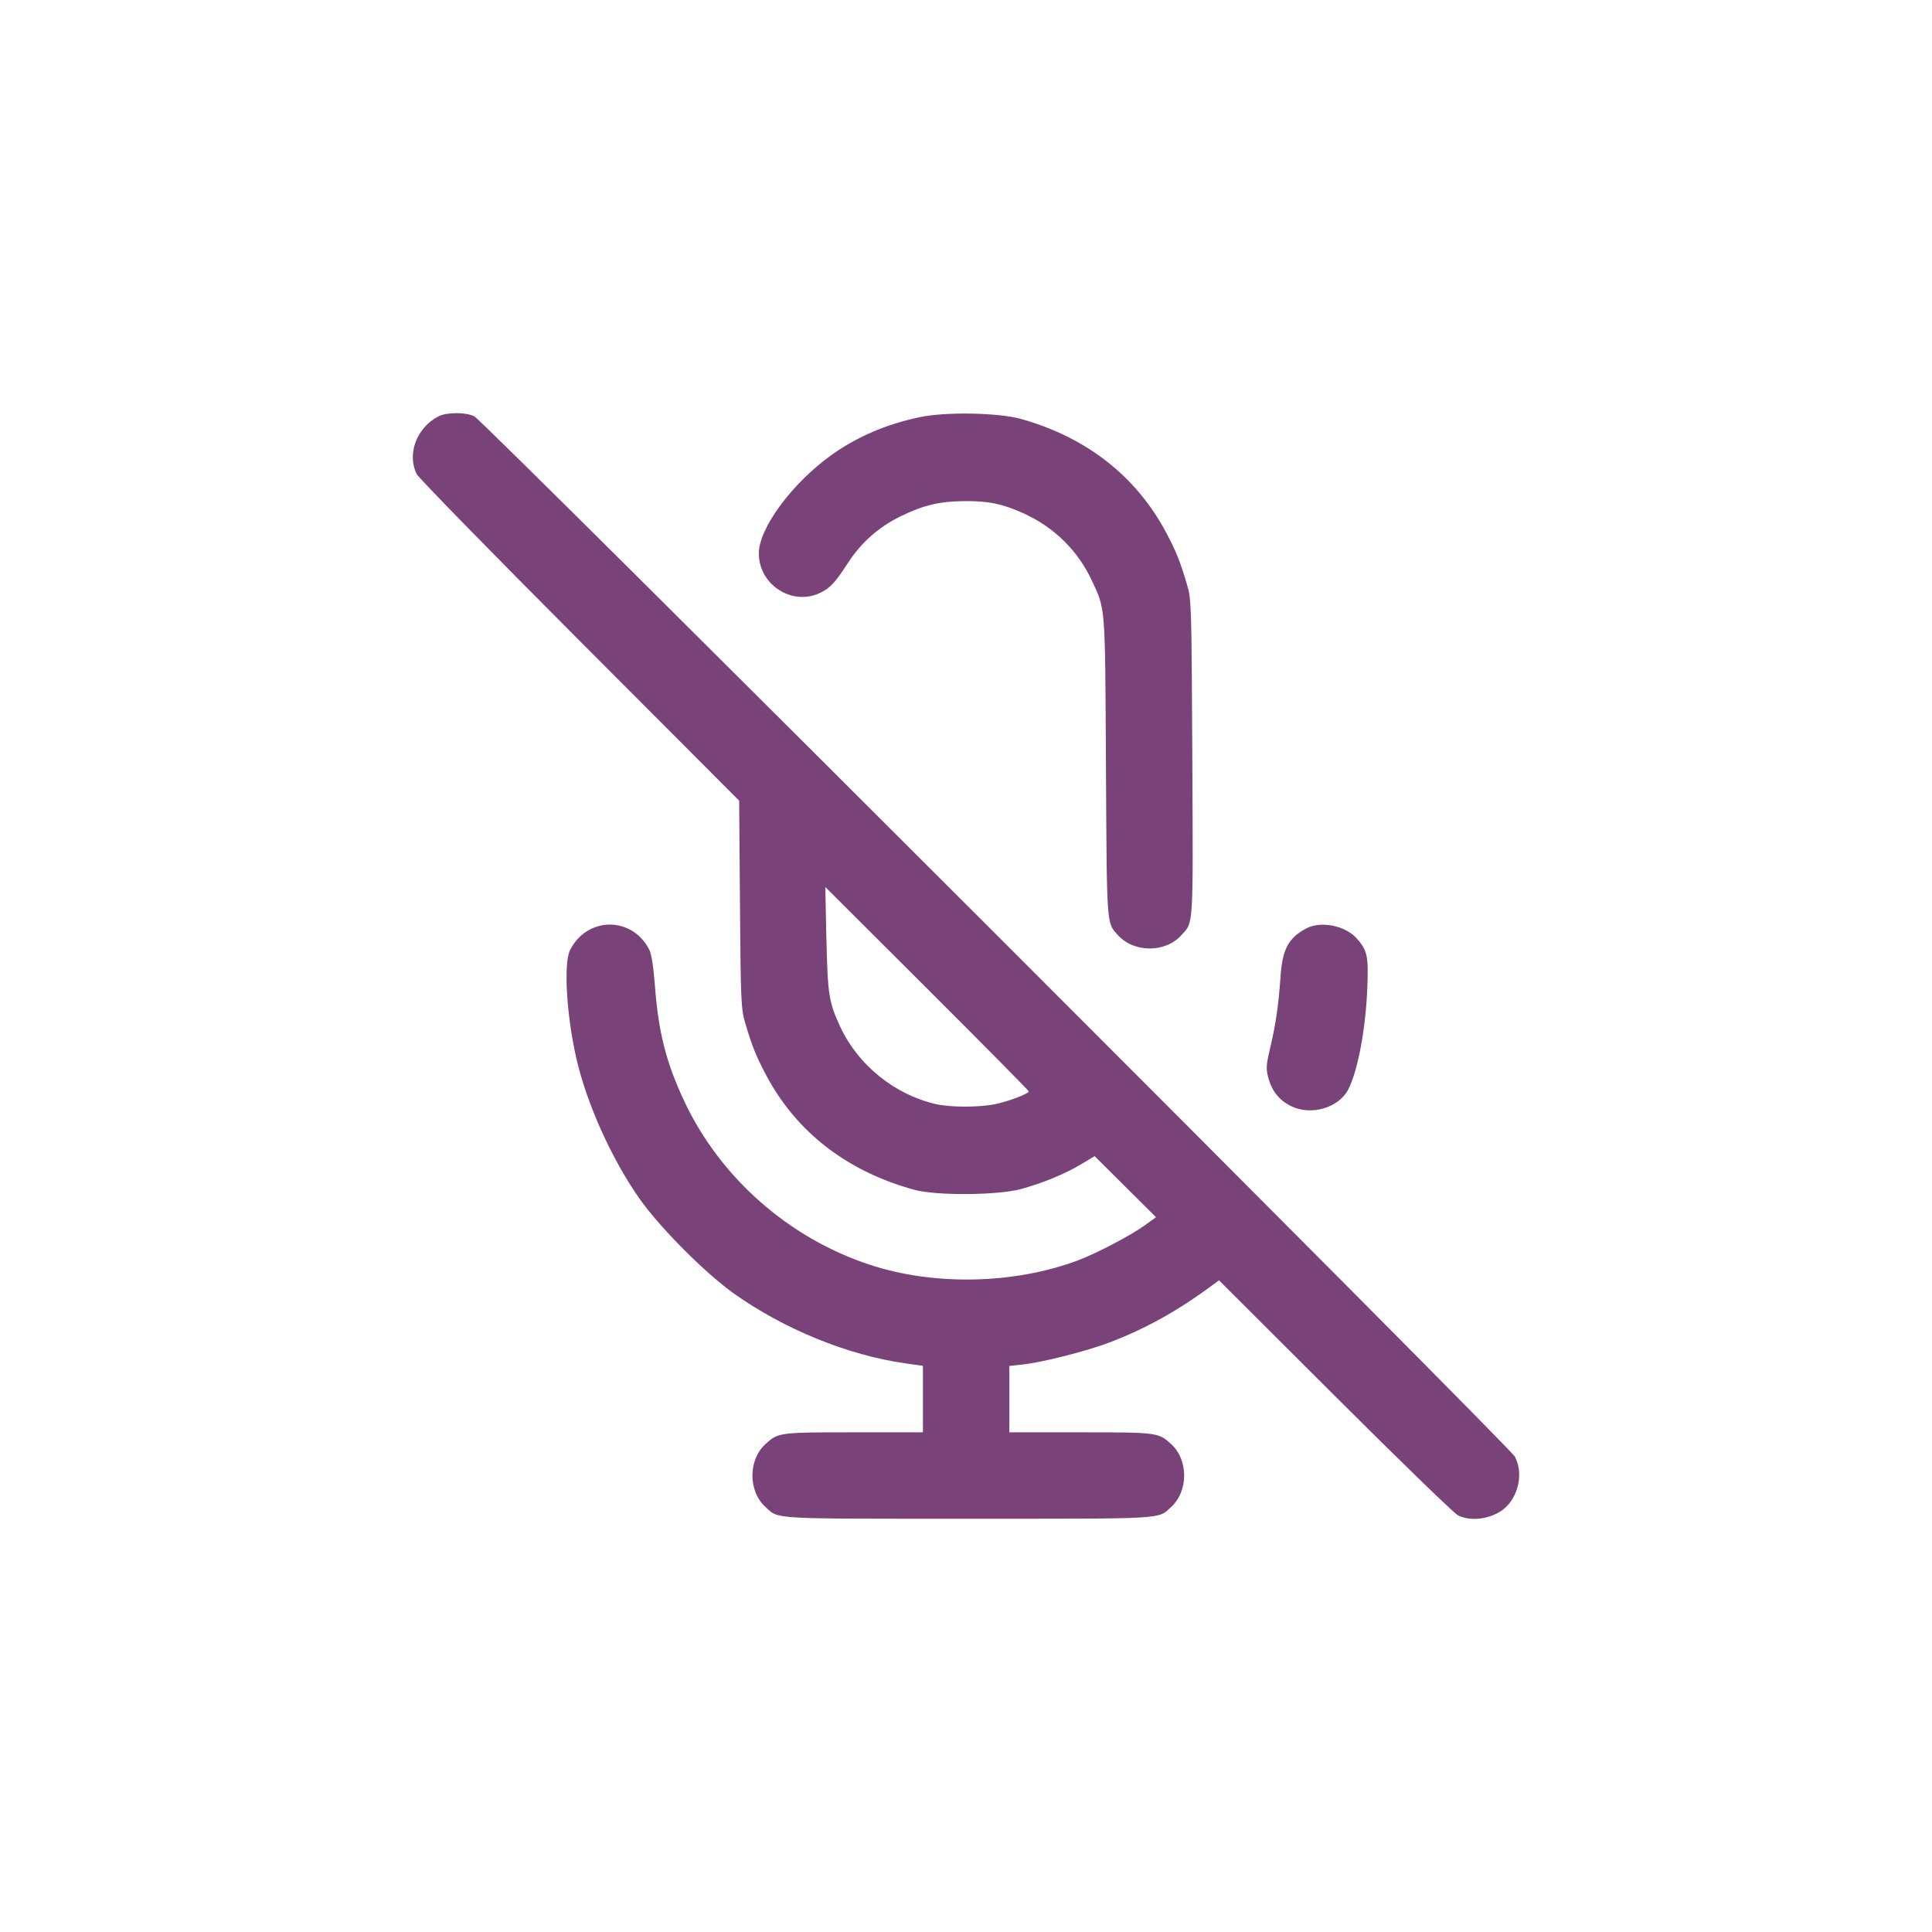
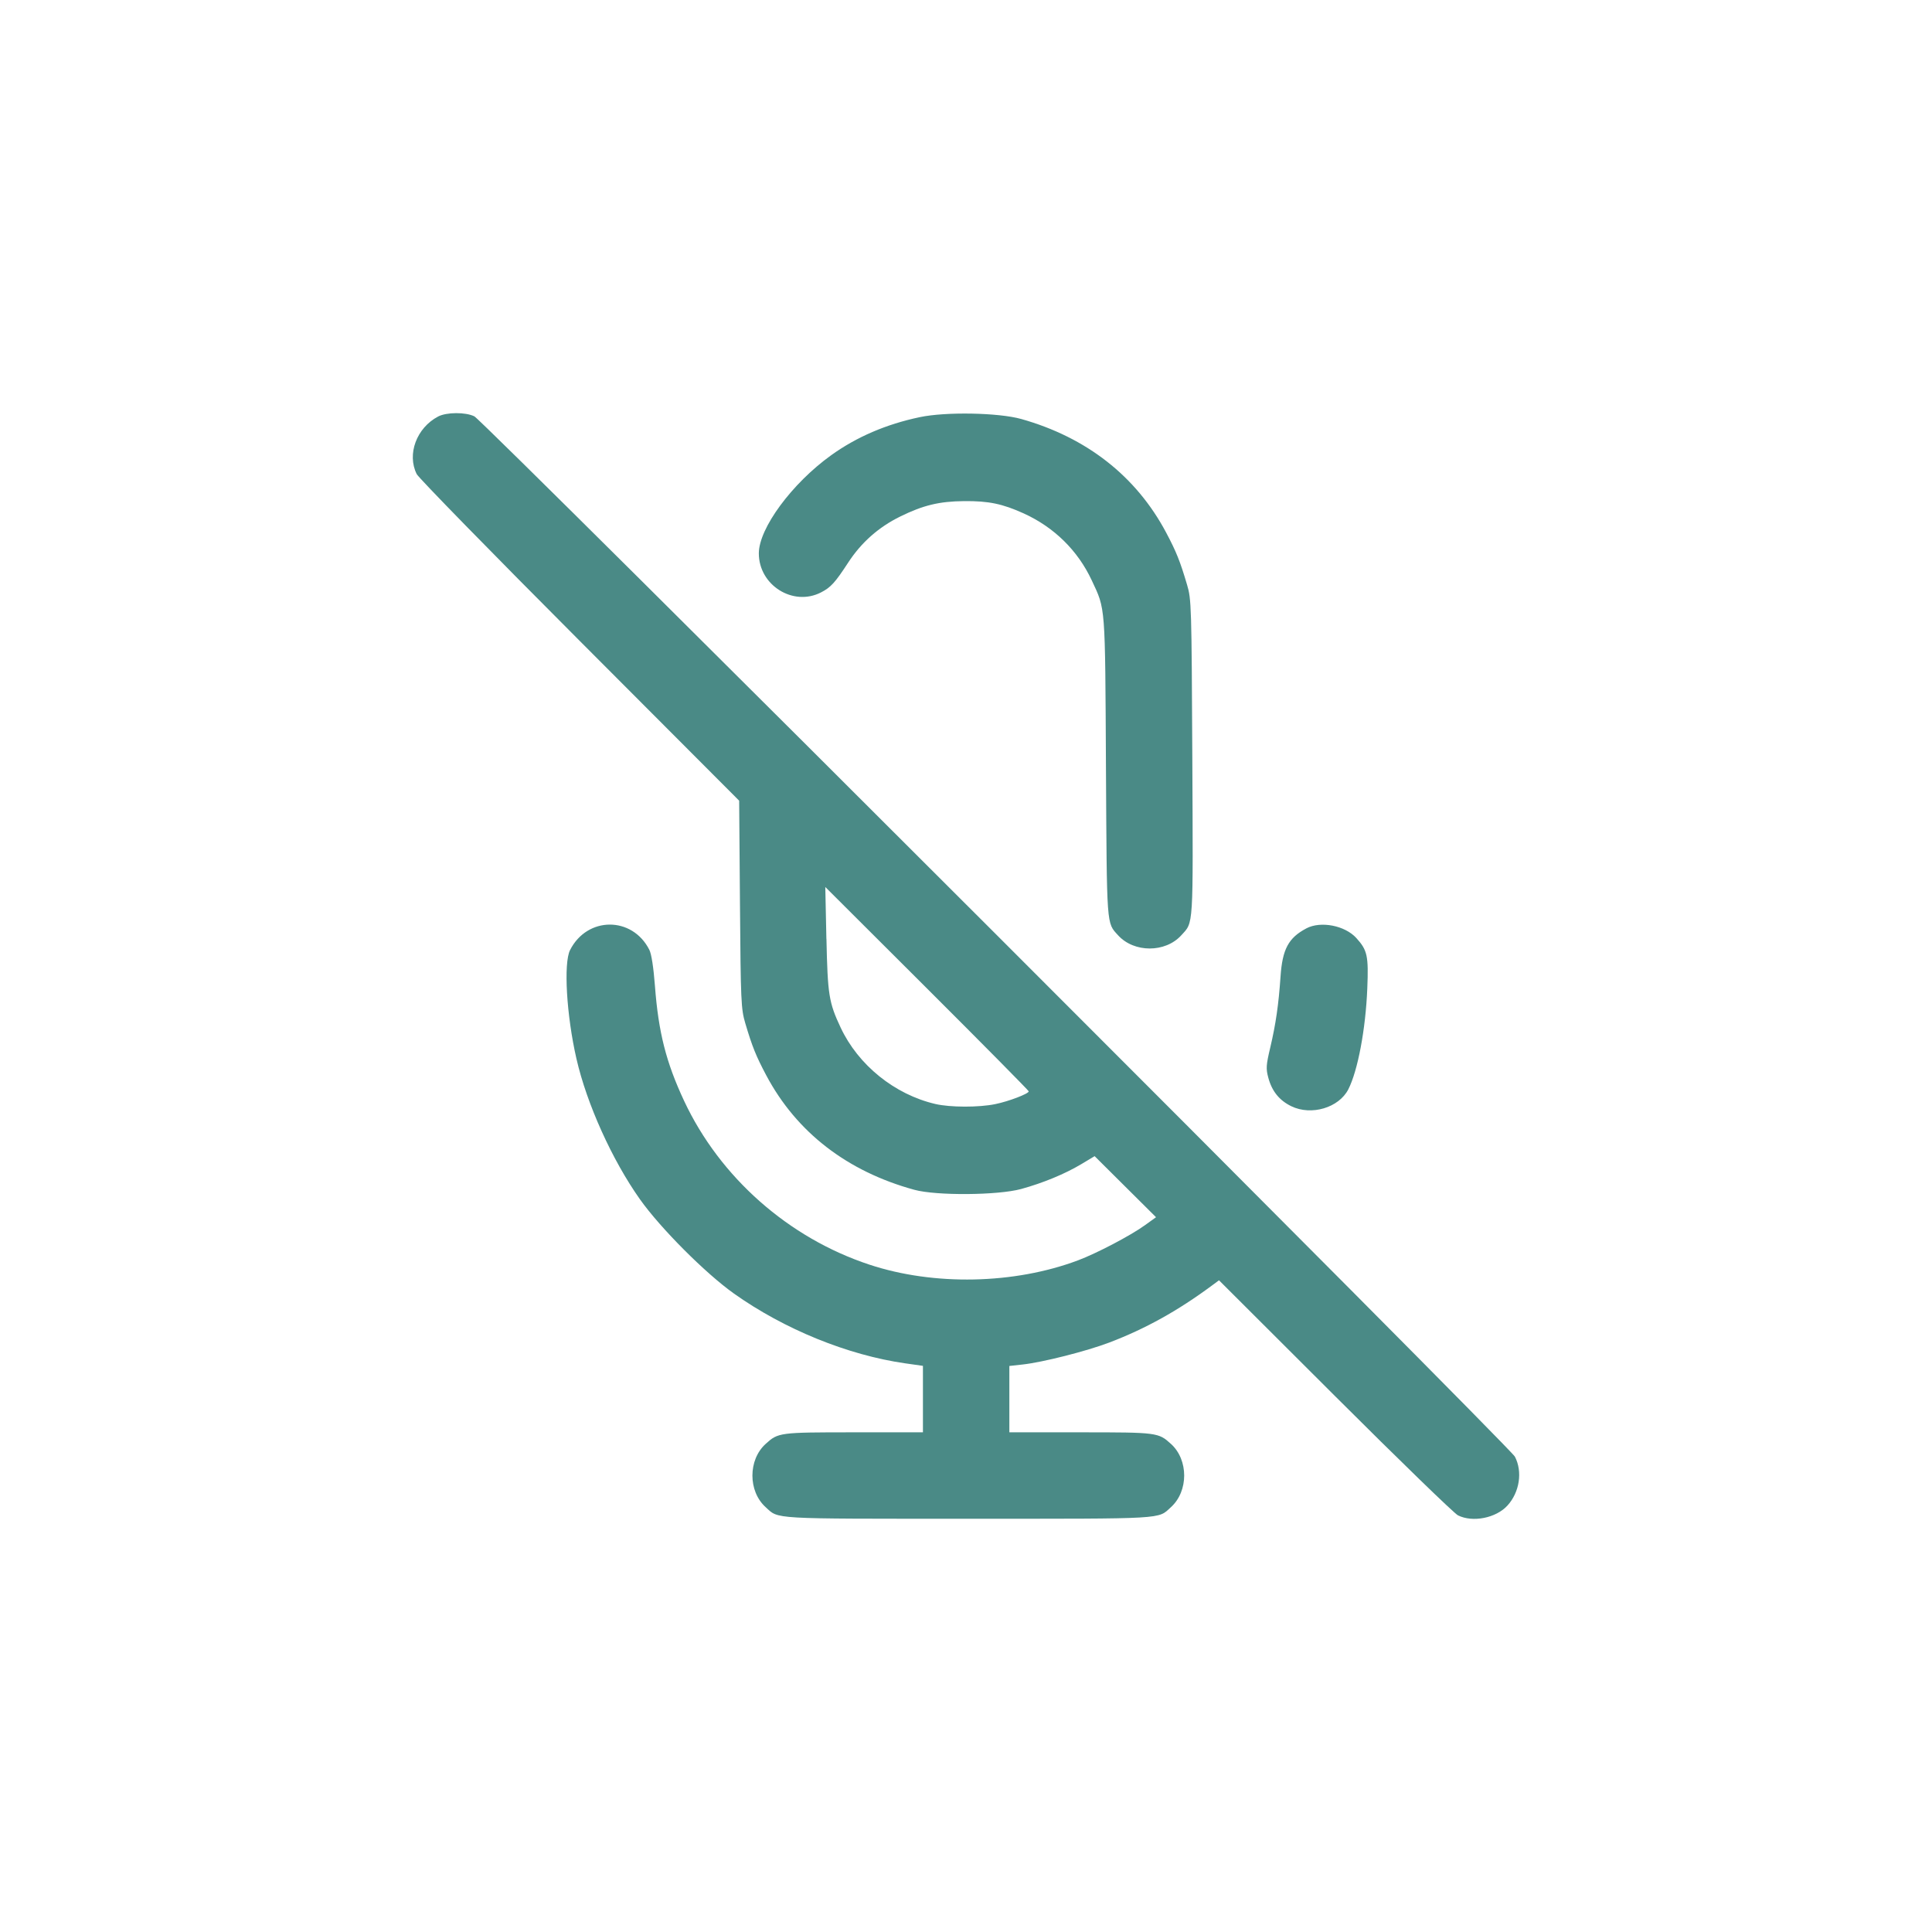
- <svg xmlns="http://www.w3.org/2000/svg" style="color:#794379;" fill="currentColor" stroke="currentColor" stroke-width="0" viewBox="-4.8 -4.8 33.60 33.60" version="1.1" id="svg3" xml:space="preserve">
+ <svg xmlns="http://www.w3.org/2000/svg" style="color:#4A8A86;" fill="currentColor" stroke="currentColor" stroke-width="0" viewBox="-4.8 -4.8 33.60 33.60" version="1.1" id="svg3" xml:space="preserve">
  <defs id="defs3" />
  <g id="SVGRepo_tracerCarrier" stroke="#CCCCCC" stroke-linecap="round" stroke-linejoin="round" stroke-width="0.624" />
  <path id="path1" />
  <path d="M 2.819,2.444 C 2.445,2.641 2.274,3.099 2.447,3.445 c 0.033,0.066 1.308,1.371 2.834,2.9 l 2.774,2.78 0.014,1.803 c 0.013,1.69 0.019,1.819 0.092,2.066 0.12,0.406 0.187,0.572 0.366,0.909 0.526,0.989 1.406,1.669 2.574,1.989 0.383,0.105 1.454,0.097 1.859,-0.014 0.379,-0.104 0.762,-0.262 1.052,-0.436 l 0.225,-0.135 0.534,0.531 0.534,0.531 -0.196,0.141 c -0.25,0.18 -0.836,0.487 -1.161,0.609 -1.111,0.417 -2.507,0.445 -3.627,0.075 C 8.913,16.729 7.722,15.677 7.099,14.349 6.784,13.676 6.651,13.153 6.59,12.343 6.566,12.028 6.53,11.791 6.493,11.719 c -0.296,-0.587 -1.081,-0.585 -1.379,0.004 -0.115,0.227 -0.062,1.135 0.111,1.889 0.18,0.787 0.621,1.763 1.105,2.446 0.357,0.503 1.14,1.288 1.636,1.64 0.874,0.62 1.976,1.069 2.975,1.212 l 0.31,0.044 v 0.578 0.578 h -1.204 c -1.292,0 -1.314,0.003 -1.532,0.202 -0.306,0.278 -0.306,0.822 0,1.099 0.233,0.212 0.053,0.202 3.525,0.202 3.472,0 3.292,0.01 3.525,-0.202 0.306,-0.278 0.306,-0.822 0,-1.099 -0.219,-0.199 -0.237,-0.202 -1.57,-0.202 h -1.241 v -0.577 -0.577 l 0.235,-0.026 c 0.345,-0.038 1.107,-0.231 1.504,-0.382 0.63,-0.24 1.191,-0.552 1.784,-0.991 l 0.123,-0.091 2.018,2.014 c 1.11,1.108 2.072,2.041 2.138,2.074 0.257,0.128 0.663,0.047 0.861,-0.171 0.211,-0.232 0.265,-0.589 0.129,-0.85 C 21.455,20.358 3.616,2.525 3.45,2.441 3.297,2.365 2.965,2.367 2.819,2.444 m 8.376,0.011 C 10.611,2.578 10.098,2.799 9.655,3.117 8.972,3.608 8.397,4.388 8.397,4.824 c 0,0.554 0.596,0.928 1.081,0.679 0.17,-0.087 0.245,-0.169 0.473,-0.519 0.229,-0.351 0.53,-0.617 0.905,-0.801 0.401,-0.197 0.679,-0.264 1.112,-0.268 0.425,-0.004 0.668,0.047 1.038,0.215 0.528,0.241 0.938,0.644 1.18,1.161 0.242,0.518 0.233,0.392 0.248,3.248 0.016,2.811 0.008,2.703 0.211,2.927 0.278,0.306 0.822,0.306 1.099,0 0.215,-0.237 0.206,-0.09 0.192,-3.085 -0.013,-2.661 -0.016,-2.759 -0.092,-3.013 C 15.723,4.958 15.657,4.794 15.479,4.459 14.959,3.482 14.097,2.807 12.961,2.487 12.564,2.376 11.647,2.359 11.195,2.455 M 9.573,11.528 c 0.021,0.972 0.042,1.106 0.246,1.541 0.306,0.654 0.94,1.166 1.649,1.331 0.257,0.06 0.756,0.061 1.041,0.002 0.235,-0.048 0.582,-0.181 0.582,-0.222 0,-0.013 -0.796,-0.818 -1.769,-1.789 l -1.769,-1.765 0.019,0.902 M 17.919,11.346 c -0.311,0.164 -0.417,0.362 -0.449,0.84 -0.034,0.49 -0.082,0.821 -0.178,1.23 -0.073,0.307 -0.077,0.369 -0.035,0.525 0.063,0.237 0.193,0.397 0.401,0.498 0.348,0.169 0.827,0.026 0.991,-0.294 0.165,-0.324 0.301,-1.043 0.33,-1.755 0.023,-0.566 0.002,-0.664 -0.19,-0.876 -0.199,-0.219 -0.619,-0.3 -0.869,-0.169" stroke="none" fill-rule="evenodd" id="path1-6" style="stroke-width:0;fill:currentColor;fill-opacity:1" />
</svg>
